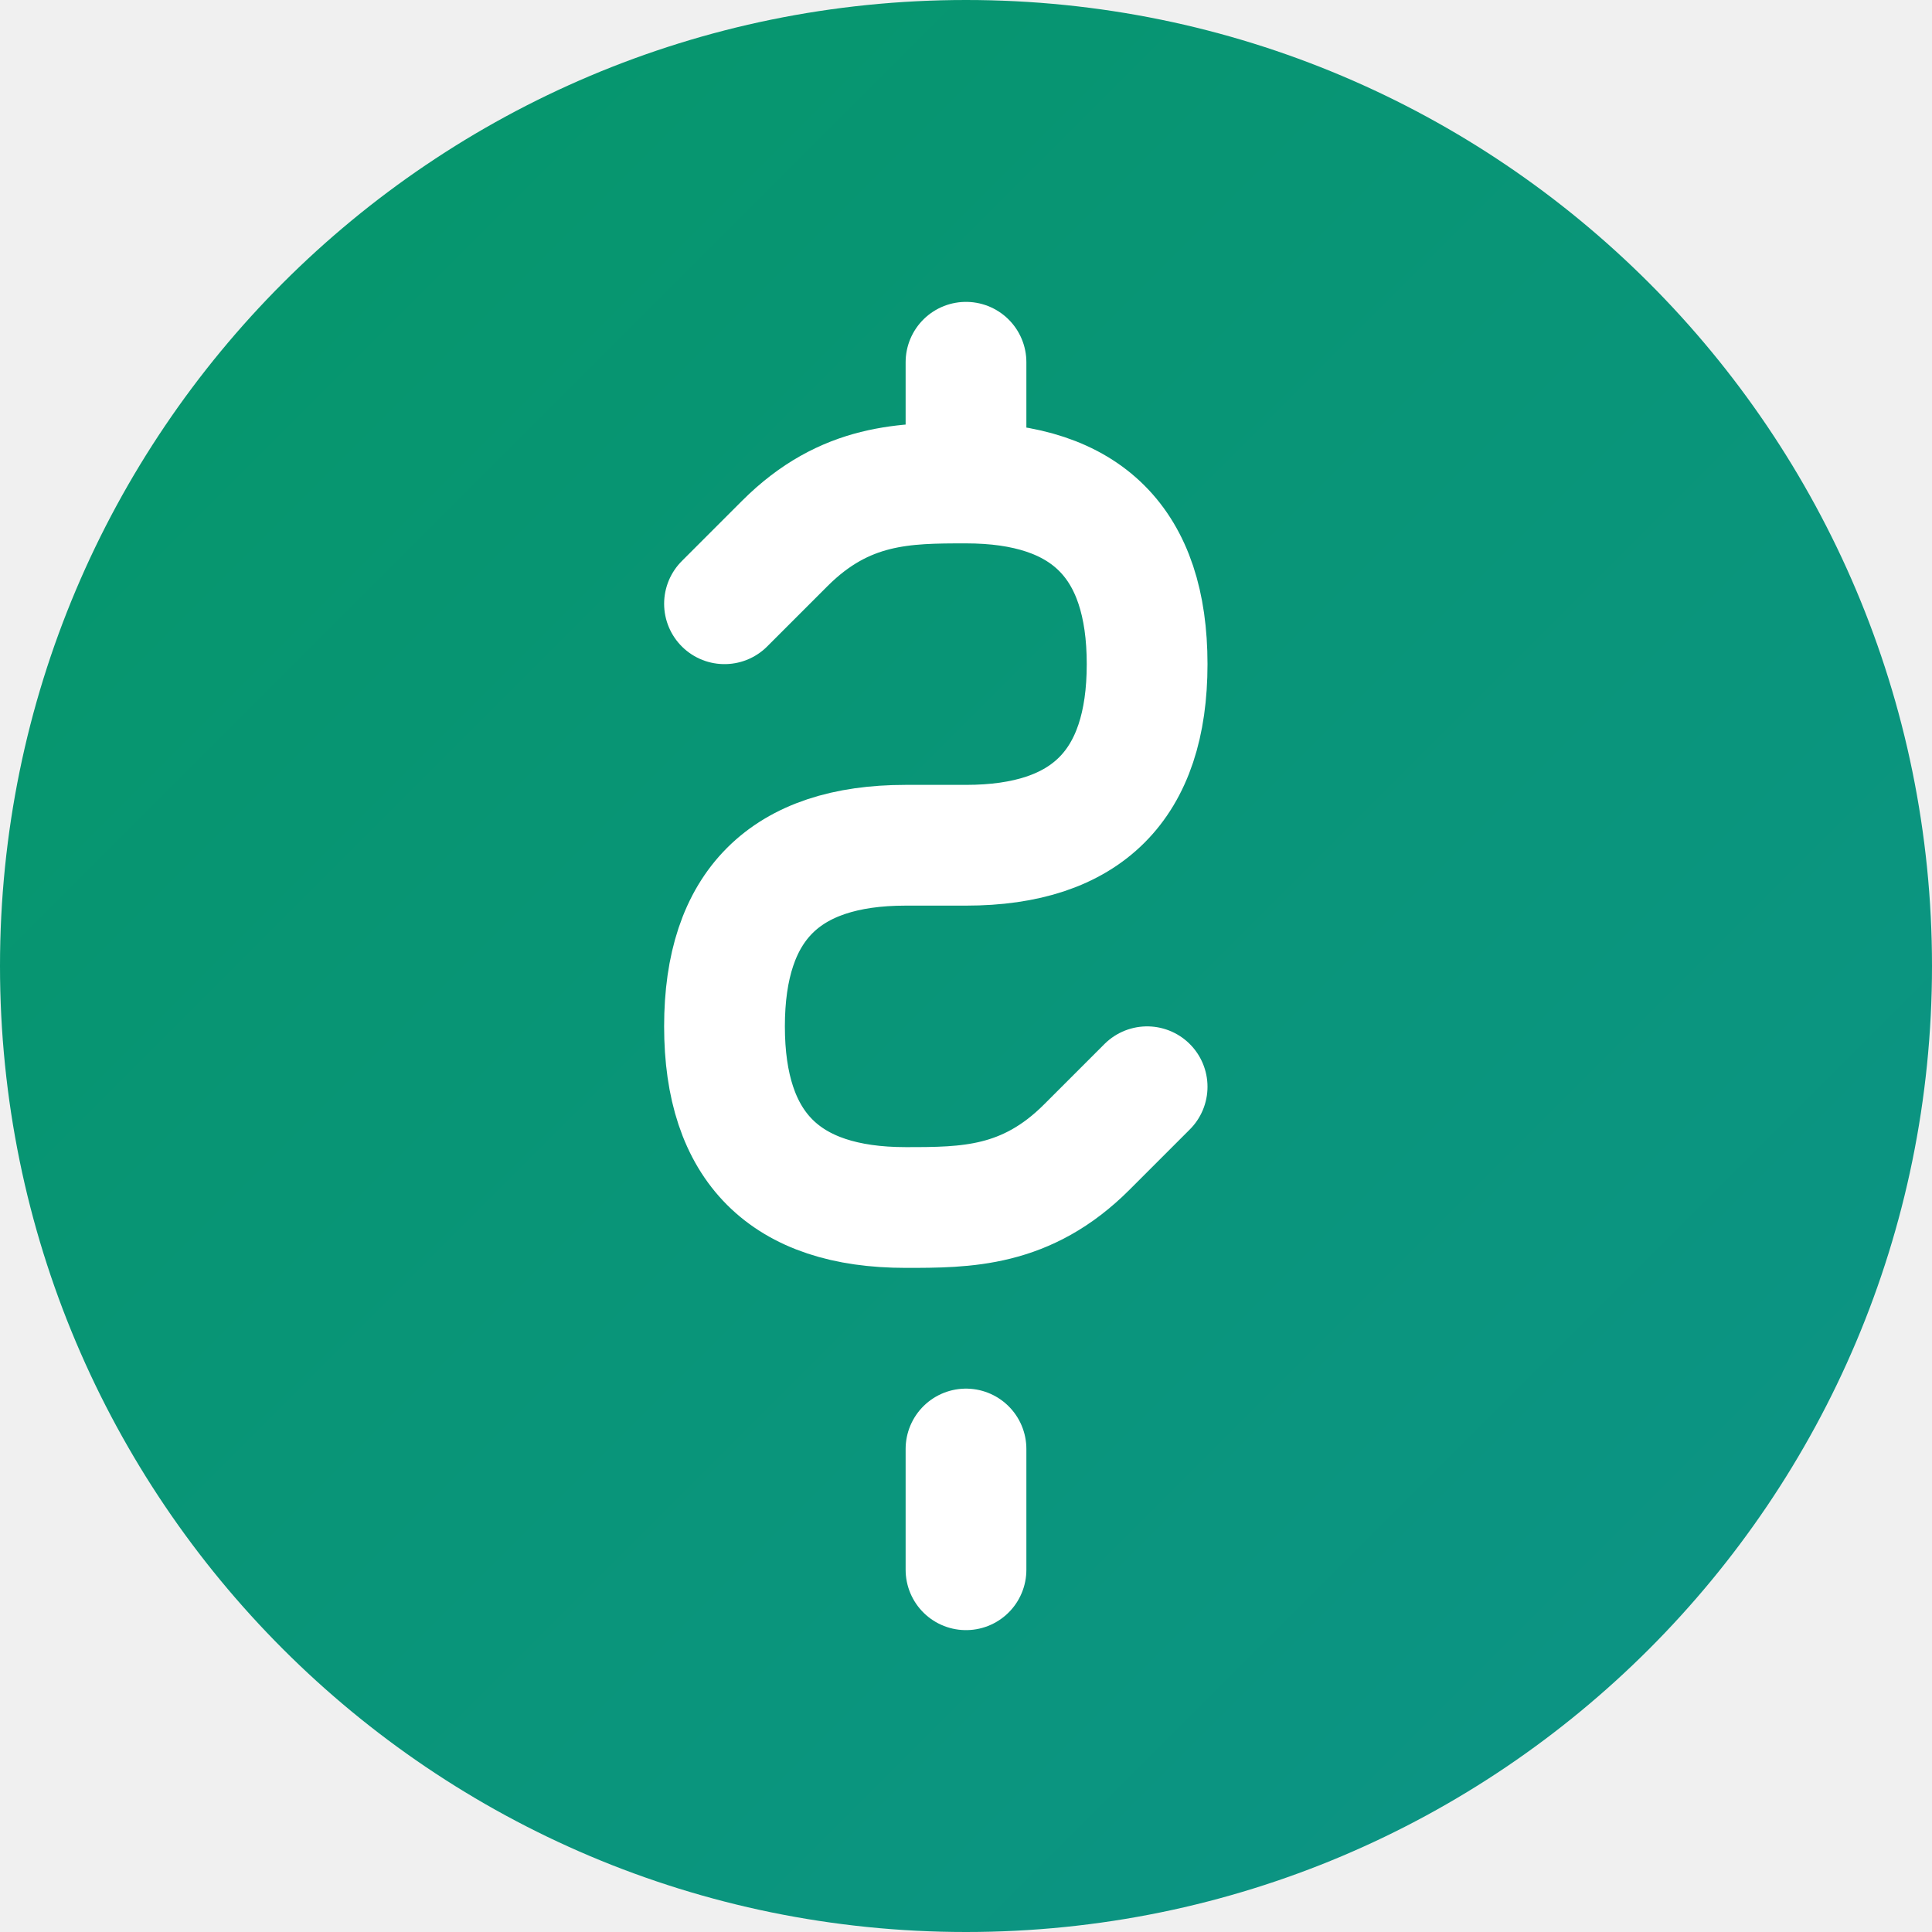
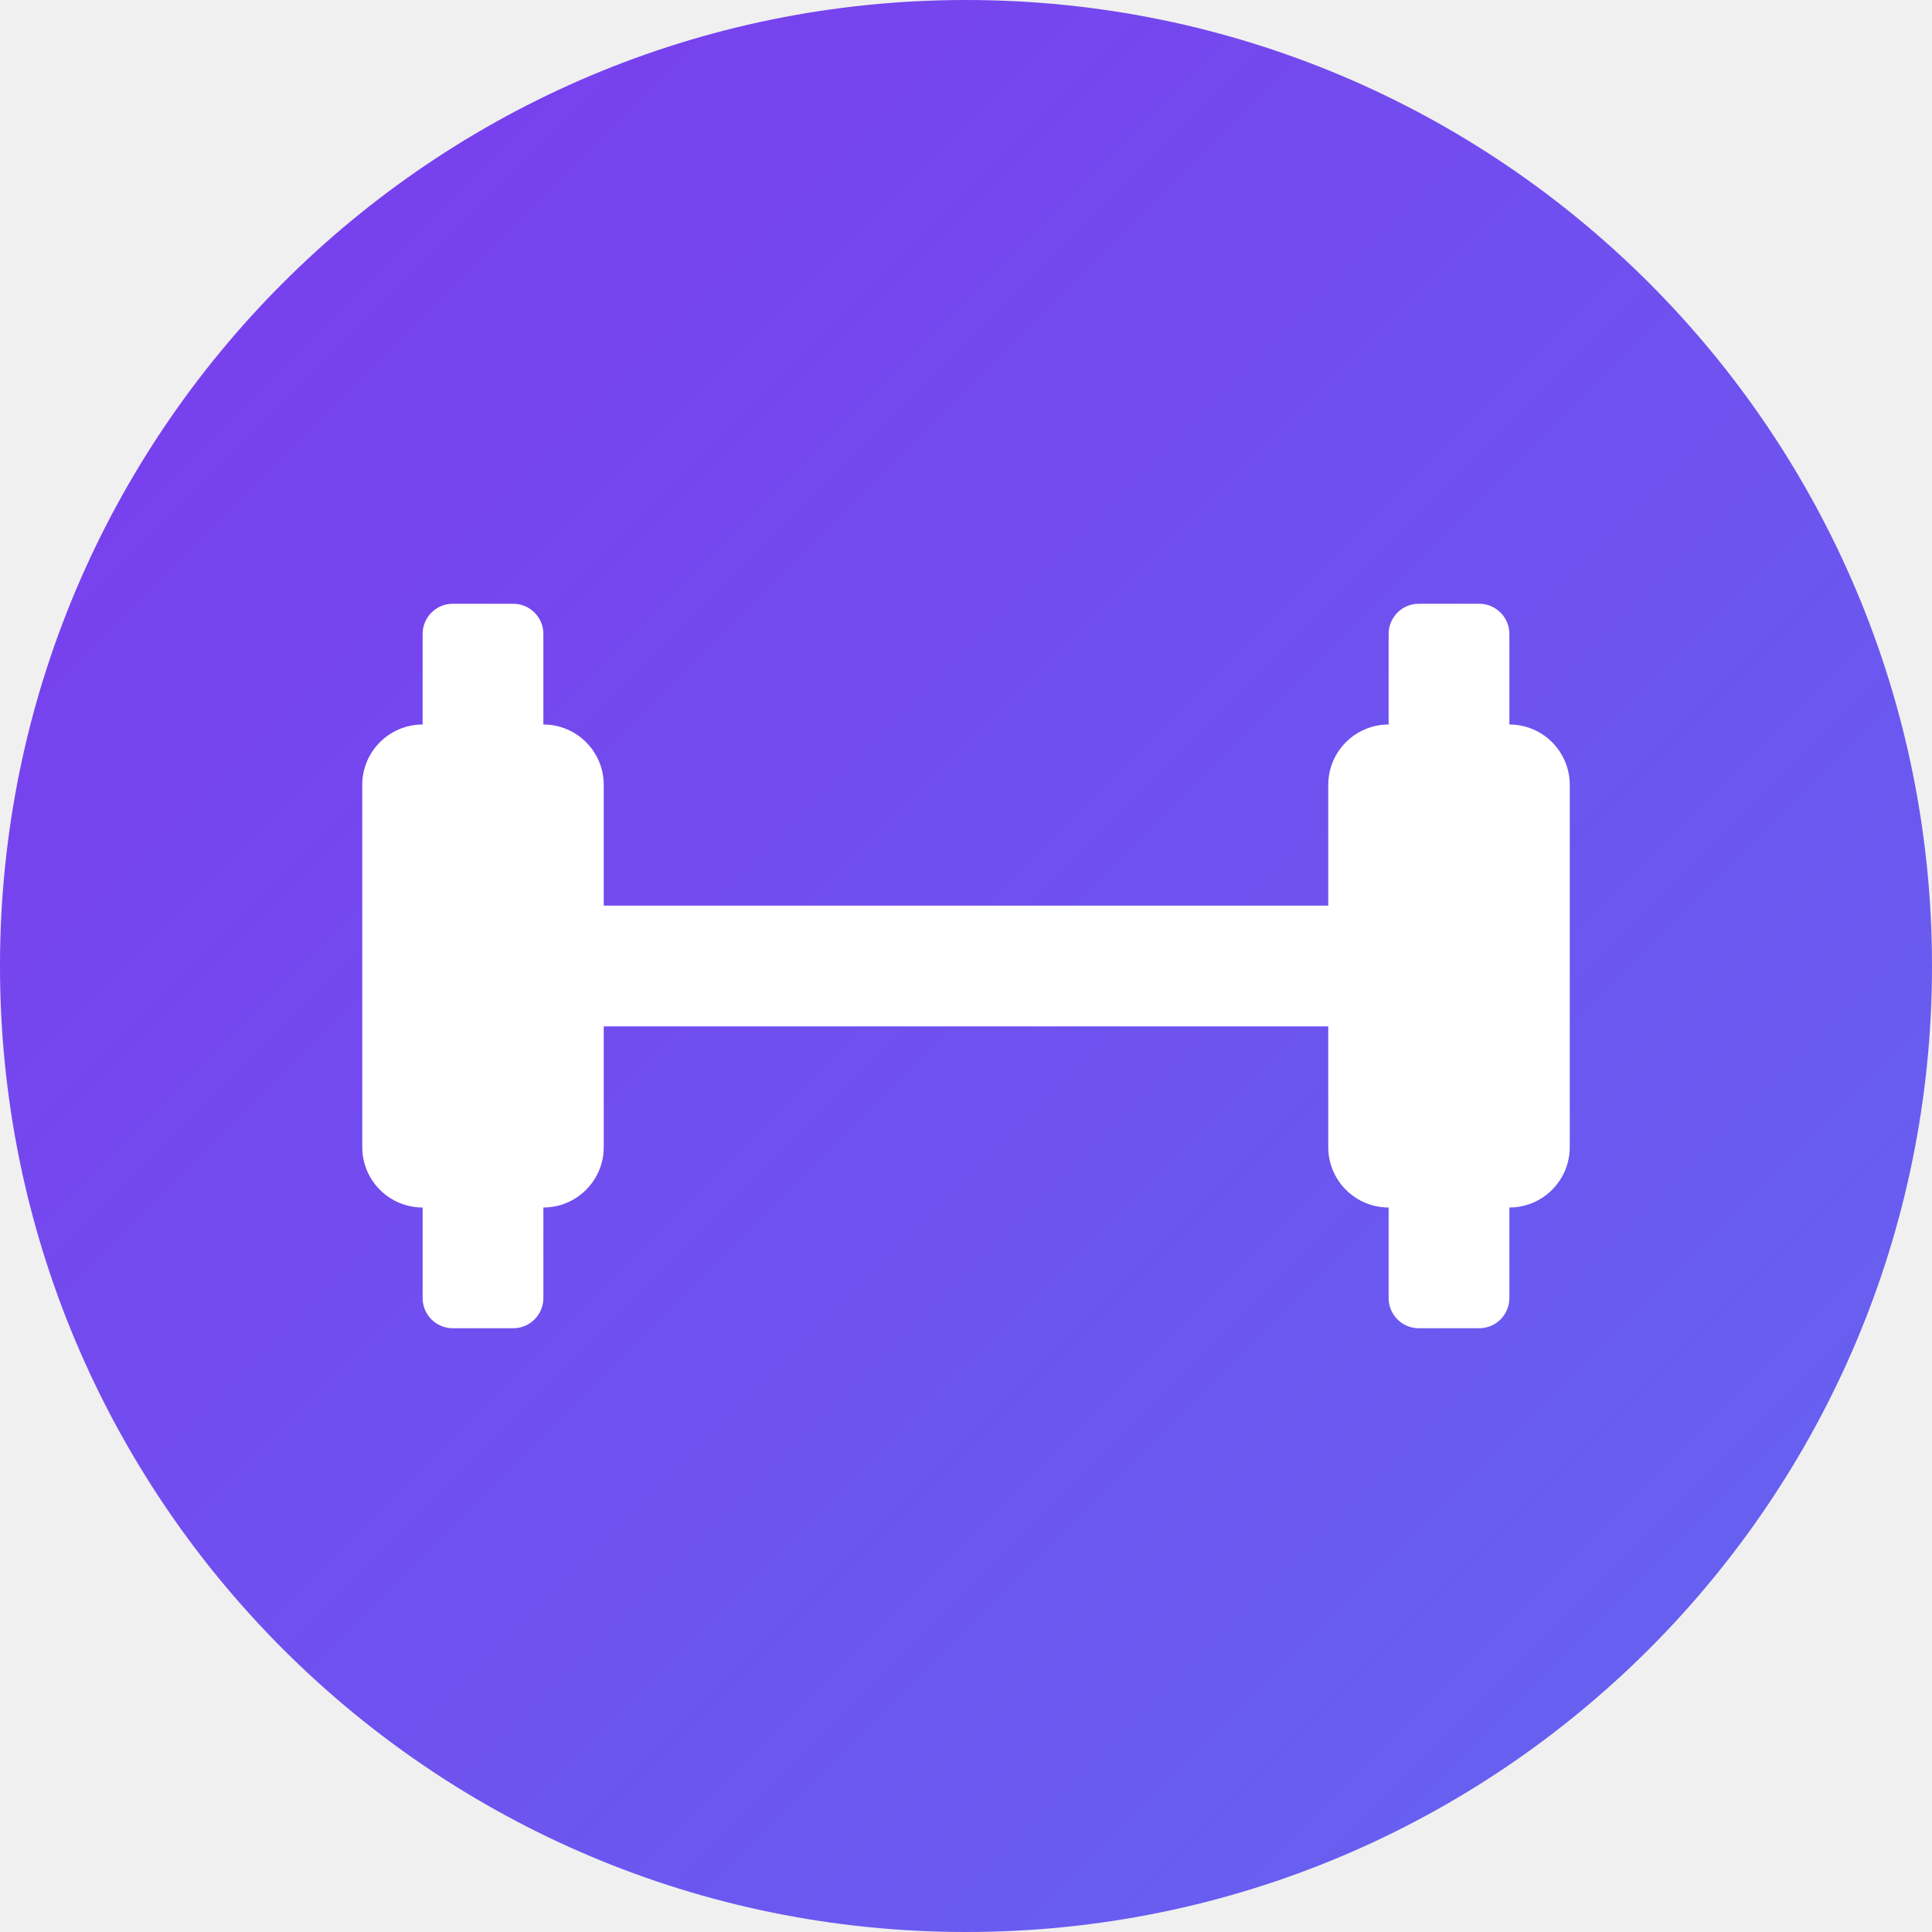
<svg xmlns="http://www.w3.org/2000/svg" width="64" height="64" viewBox="0 0 64 64">
  <defs>
    <linearGradient id="bgGradient" x1="0%" y1="0%" x2="100%" y2="100%">
-       <stop offset="0%" style="stop-color:#059669;stop-opacity:1" />
-       <stop offset="100%" style="stop-color:#0d9488;stop-opacity:1" />
+       <stop offset="0%" style="stop-color:#7c3aed;stop-opacity:1" />
+       <stop offset="100%" style="stop-color:#6366f1;stop-opacity:1" />
    </linearGradient>
  </defs>
  <circle cx="32" cy="32" r="32" fill="url(#bgGradient)" />
-   <path d="M 32 12 L 32 16 M 32 48 L 32 52 M 24 20 L 26 18 C 28 16 30 16 32 16 C 36 16 38 18 38 22 C 38 26 36 28 32 28 L 30 28 C 26 28 24 30 24 34 C 24 38 26 40 30 40 C 32 40 34 40 36 38 L 38 36" stroke="white" stroke-width="4" stroke-linecap="round" stroke-linejoin="round" fill="none" />
+   <rect x="12" y="24" width="8" height="16" rx="2" fill="white" />
+   <rect x="14" y="20" width="4" height="24" rx="1" fill="white" />
+   <rect x="18" y="30" width="28" height="4" rx="1" fill="white" />
+   <rect x="44" y="24" width="8" height="16" rx="2" fill="white" />
+   <rect x="46" y="20" width="4" height="24" rx="1" fill="white" />
</svg>
